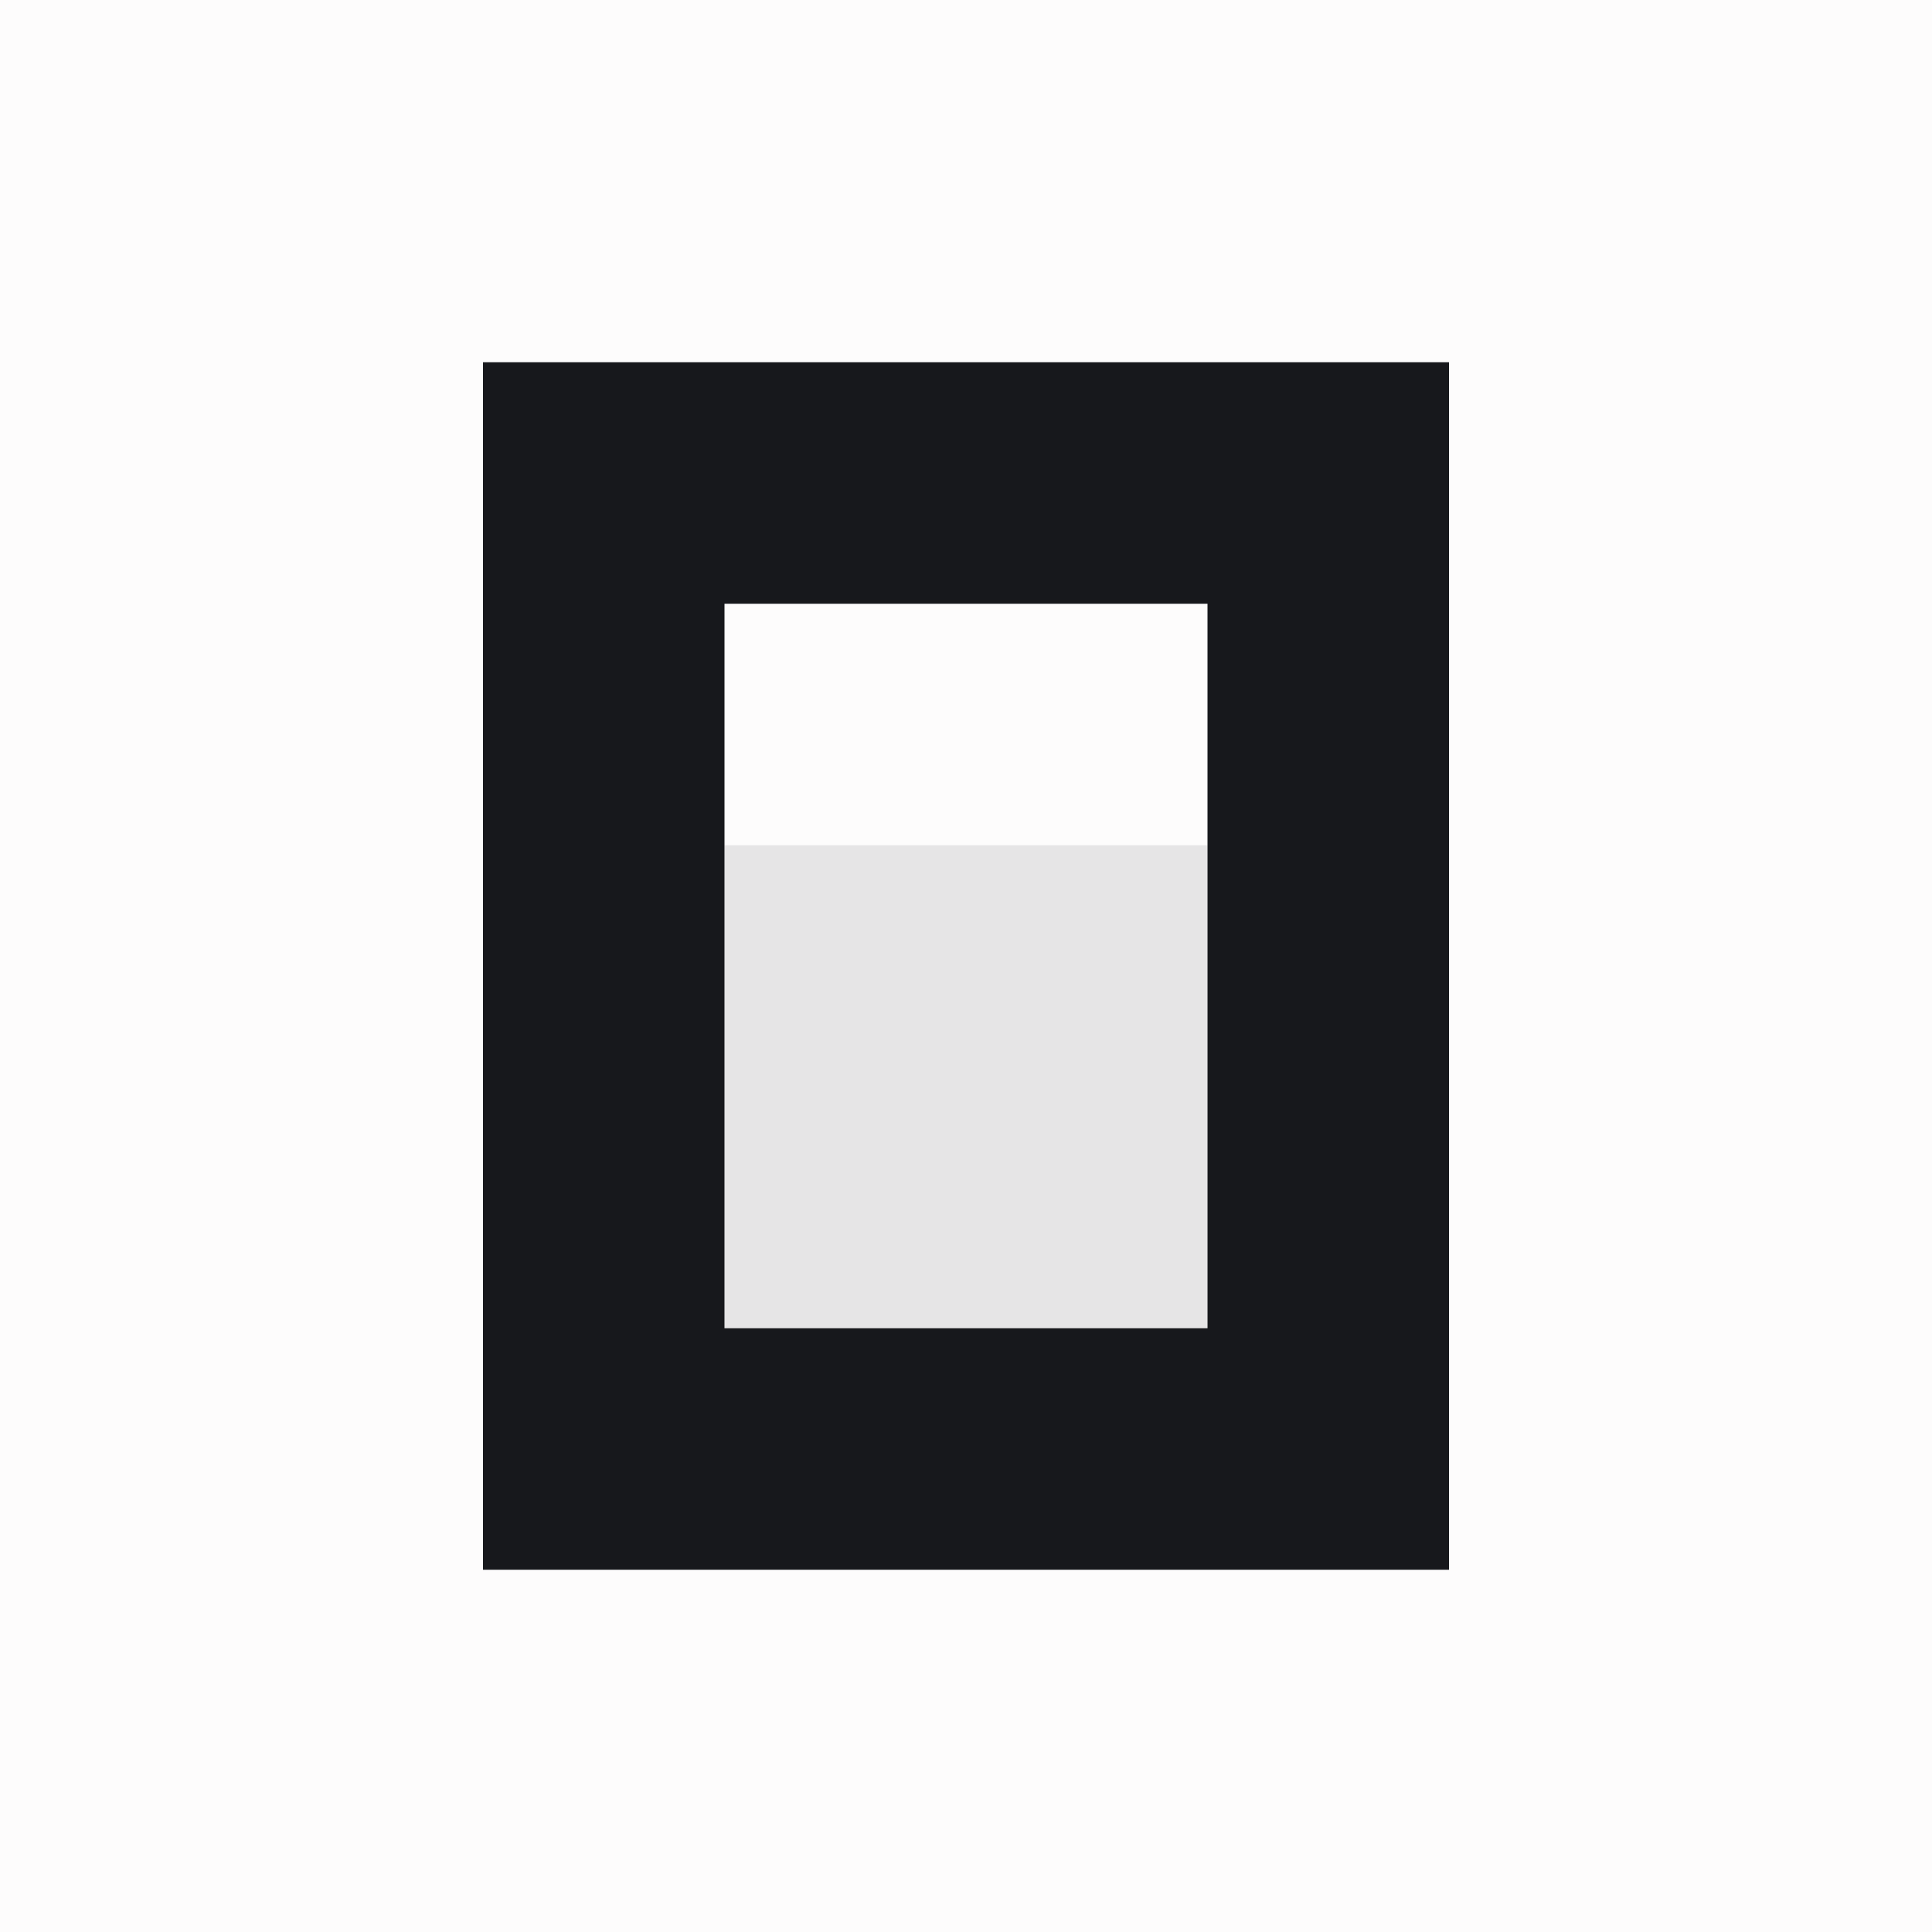
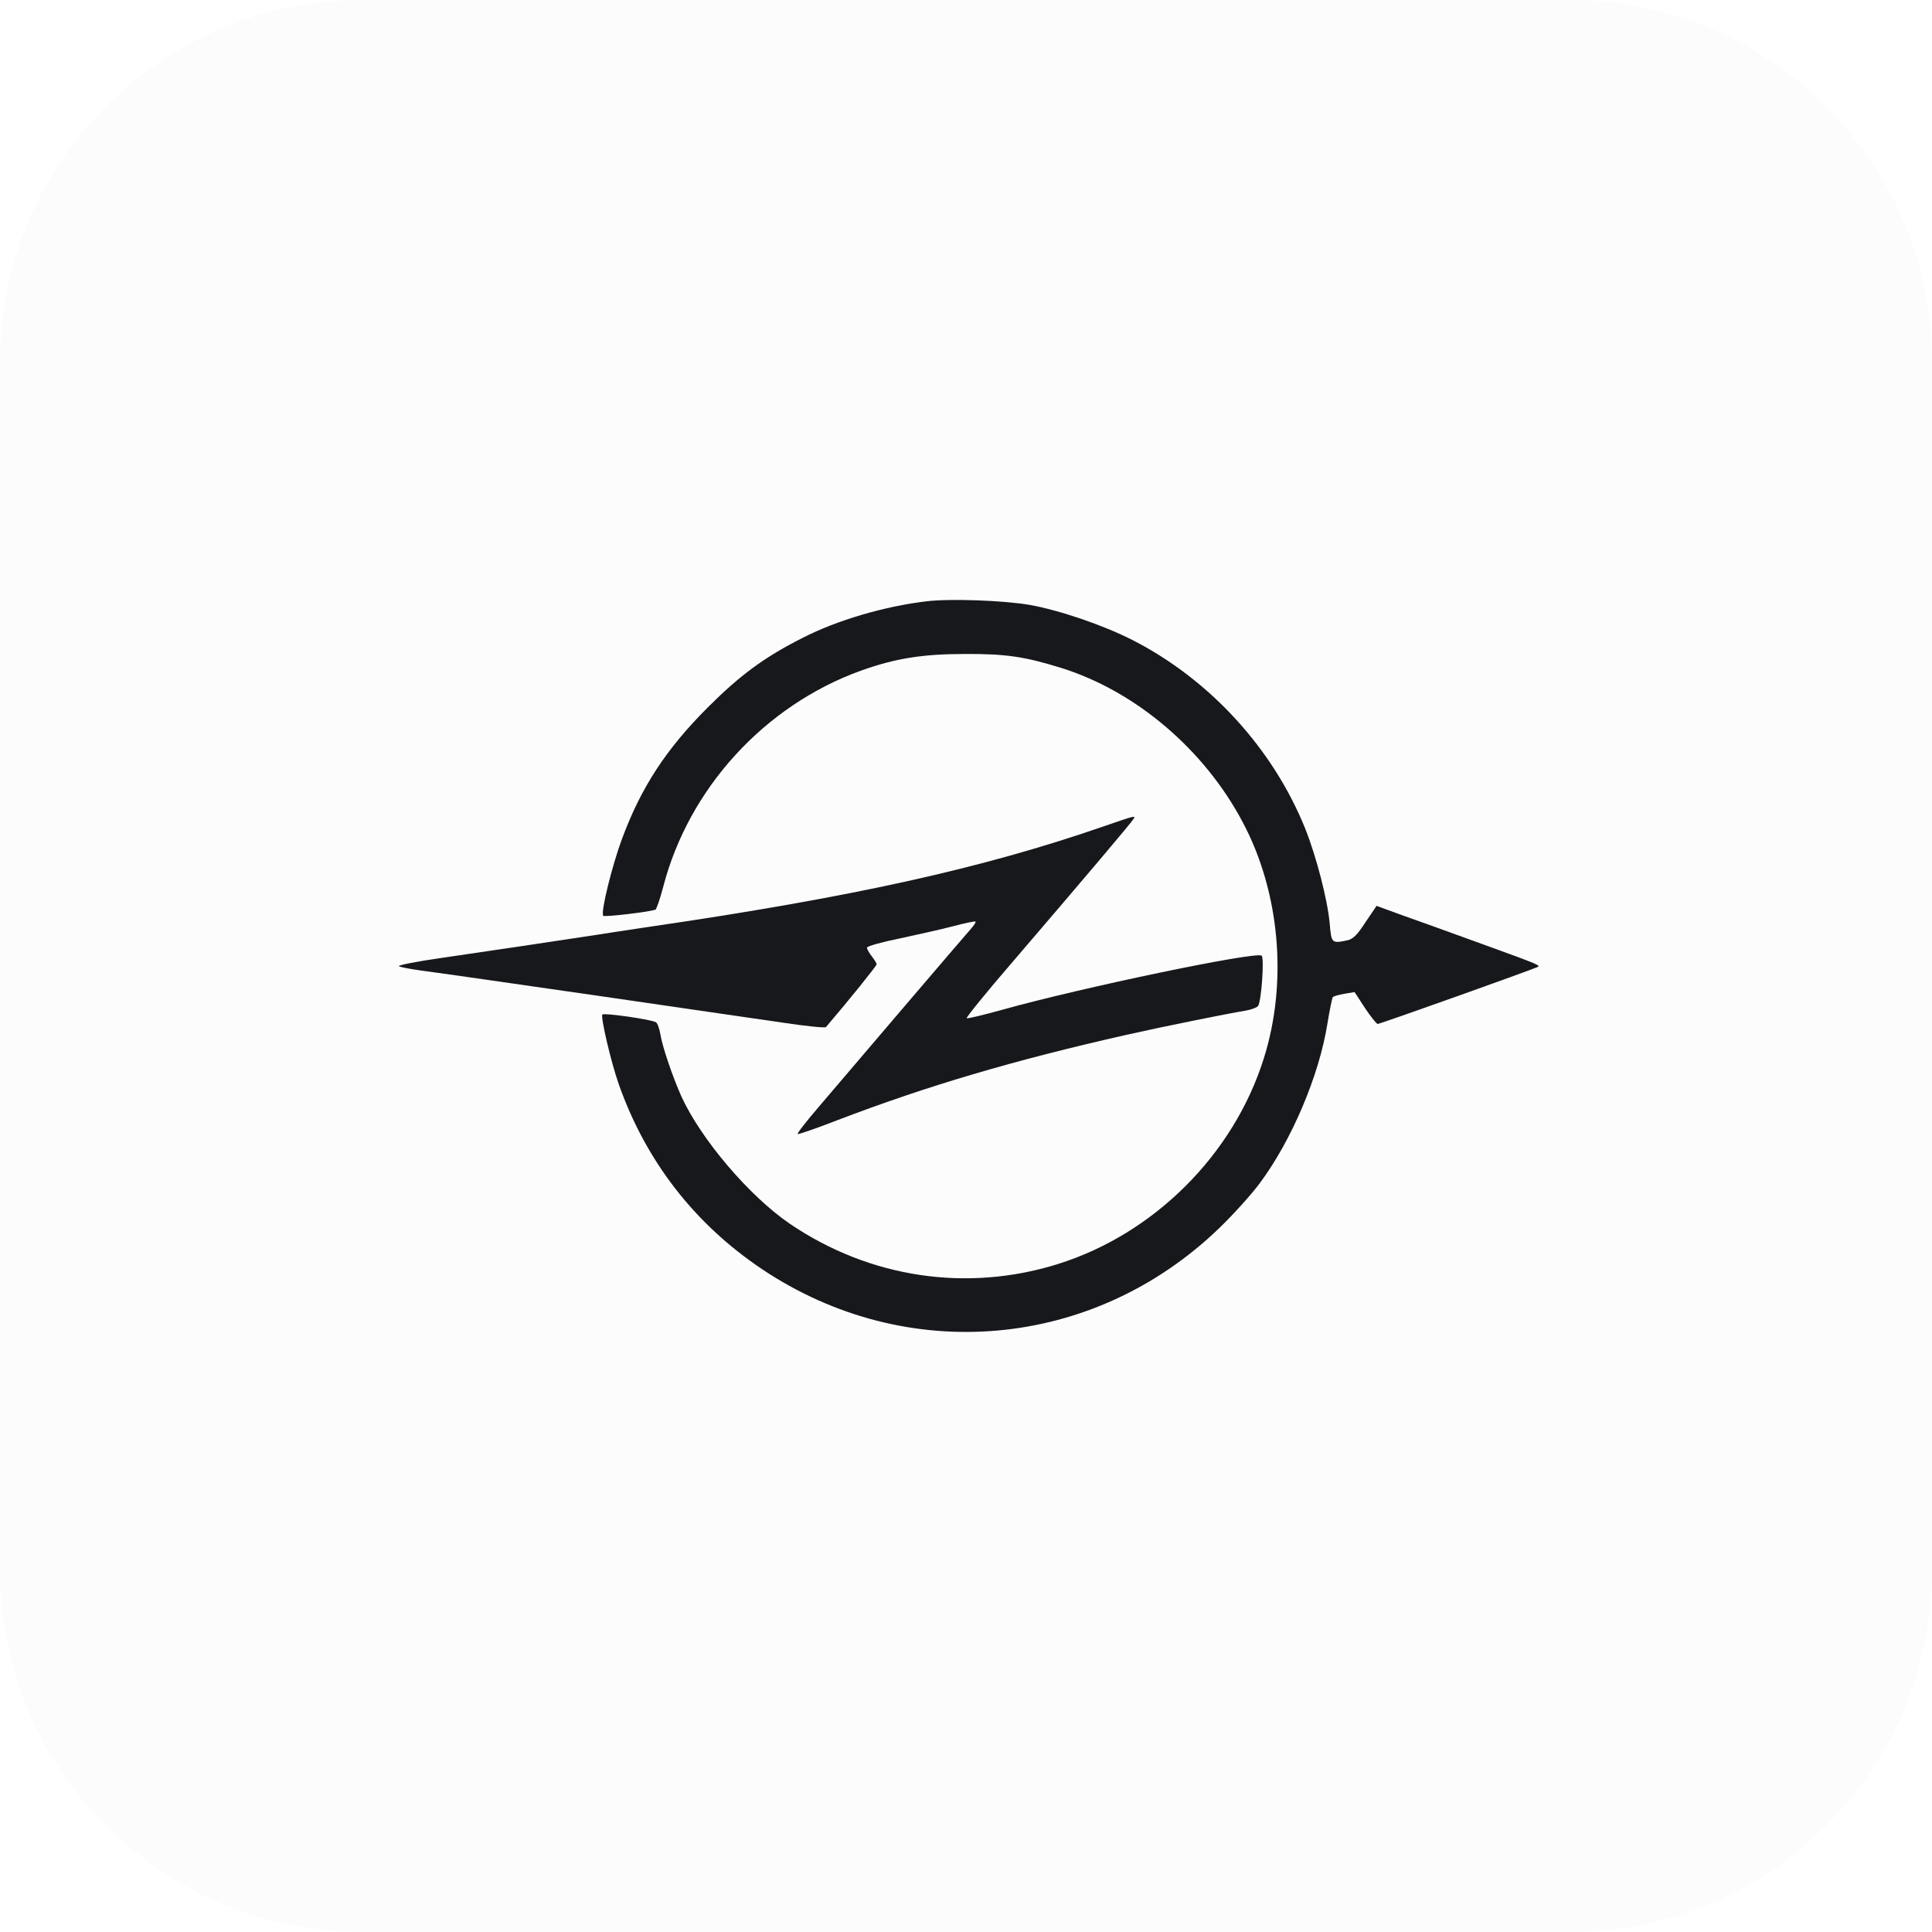
- <svg xmlns="http://www.w3.org/2000/svg" width="512" height="512" viewBox="0 0 512 512" fill="none">
-   <rect width="512" height="512" fill="#FDFCFC" />
-   <path d="M320 224V352H192V224H320Z" fill="#E6E5E6" />
-   <path fill-rule="evenodd" clip-rule="evenodd" d="M384 416H128V96H384V416ZM320 160H192V352H320V160Z" fill="#17181C" />
+ <svg xmlns="http://www.w3.org/2000/svg" viewBox="0 0 512 512">
+   <rect width="512" height="512" rx="96" fill="#FDFCFC" />
+   <svg x="96" y="96" width="320" height="320" viewBox="6 90 500 332">
+     <g fill="#17181C" transform="translate(0,512) scale(0.1,-0.1)">
+       <path d="M2395 4070 c-174 -21 -369 -78 -513 -152 -158 -80 -258 -154 -392 -288 -172 -172 -276 -331 -355 -545 -41 -111 -89 -305 -77 -317 6 -6 182 15 216 25 4 2 19 44 32 94 106 409 420 752 819 896 142 51 257 69 430 69 170 1 249 -11 400 -58 307 -96 591 -337 750 -637 155 -290 188 -664 88 -980 -125 -398 -454 -726 -852 -851 -377 -118 -780 -58 -1111 167 -167 114 -368 350 -449 528 -36 81 -79 206 -87 259 -4 22 -12 44 -18 47 -19 12 -217 40 -222 32 -7 -13 36 -197 68 -288 112 -318 313 -578 593 -766 600 -402 1373 -333 1894 170 57 55 132 138 167 185 132 177 247 447 281 664 9 55 19 104 22 107 3 4 25 10 48 14 l42 7 43 -66 c24 -36 48 -66 53 -66 9 0 655 230 664 237 9 6 -11 14 -229 93 -124 45 -273 99 -333 120 l-107 39 -46 -68 c-35 -54 -52 -70 -76 -75 -64 -13 -65 -12 -72 70 -9 99 -55 276 -101 392 -133 331 -395 618 -716 782 -120 61 -301 123 -424 145 -108 19 -333 27 -430 15z" />
+       <path d="M3135 3140 c-510 -177 -1046 -295 -1895 -419 -80 -12 -174 -26 -210 -32 -150 -23 -458 -69 -638 -95 -106 -15 -187 -31 -180 -35 7 -4 49 -12 93 -18 132 -17 1317 -189 1499 -216 93 -14 172 -22 176 -18 96 112 210 254 210 260 0 4 -9 19 -20 33 -11 14 -20 30 -20 36 0 6 61 23 135 38 74 16 174 38 223 51 48 13 89 21 91 19 3 -2 -5 -14 -16 -27 -18 -20 -432 -504 -641 -750 -46 -54 -82 -100 -79 -103 2 -2 76 23 163 57 374 143 730 248 1194 353 155 35 418 88 497 101 23 4 46 12 52 19 14 16 27 201 15 209 -29 17 -744 -132 -1073 -224 -79 -22 -146 -38 -148 -35 -3 3 82 108 190 233 313 365 492 577 500 591 11 16 9 16 -118 -28z" />
+     </g>
+   </svg>
</svg>
